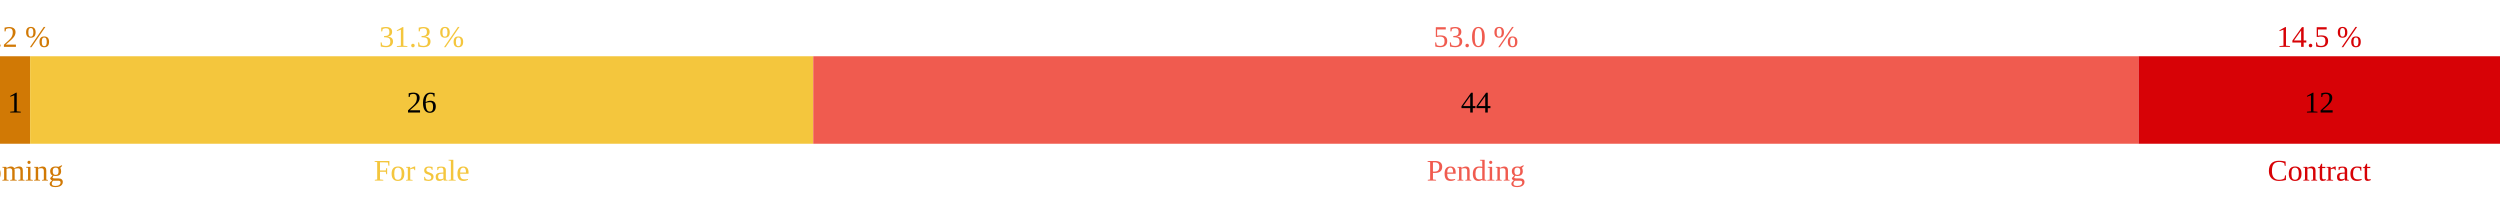
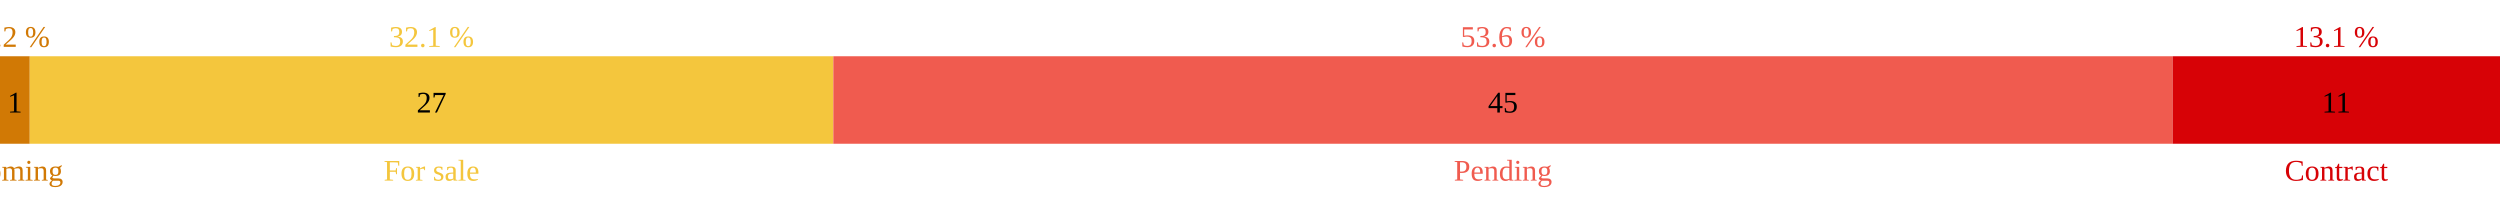
<svg xmlns="http://www.w3.org/2000/svg" width="1000" height="80">
-   <rect class="rect-stacked" x="0" y="22.5" height="35" width="12.048" style="fill: #d17905;" />
-   <rect class="rect-stacked" x="12.048" y="22.5" height="35" width="313.253" style="fill: #f4c63d;" />
-   <rect class="rect-stacked" x="325.301" y="22.5" height="35" width="530.12" style="fill: #f05b4f;" />
-   <rect class="rect-stacked" x="855.422" y="22.5" height="35" width="144.578" style="fill: #d70206;" />
-   <text class="text-value" text-anchor="middle" x="6.024" y="45">1</text>
-   <text class="text-value" text-anchor="middle" x="168.675" y="45">26</text>
-   <text class="text-value" text-anchor="middle" x="590.361" y="45">44</text>
-   <text class="text-value" text-anchor="middle" x="927.711" y="45">12</text>
-   <text class="text-percent" text-anchor="middle" x="6.024" y="18.75" style="fill: #d17905;">1.2 %</text>
-   <text class="text-percent" text-anchor="middle" x="168.675" y="18.75" style="fill: #f4c63d;">31.3 %</text>
-   <text class="text-percent" text-anchor="middle" x="590.361" y="18.75" style="fill: #f05b4f;">53.0 %</text>
-   <text class="text-percent" text-anchor="middle" x="927.711" y="18.75" style="fill: #d70206;">14.5 %</text>
-   <text class="text-label" text-anchor="middle" x="6.024" y="72.25" style="fill: #d17905;">Coming</text>
-   <text class="text-label" text-anchor="middle" x="168.675" y="72.25" style="fill: #f4c63d;">For sale</text>
-   <text class="text-label" text-anchor="middle" x="590.361" y="72.25" style="fill: #f05b4f;">Pending</text>
-   <text class="text-label" text-anchor="middle" x="927.711" y="72.25" style="fill: #d70206;">Contract</text>
+   <rect class="rect-stacked" x="0" y="22.5" height="35" width="11.905" style="fill: #d17905;" />
+   <rect class="rect-stacked" x="11.905" y="22.5" height="35" width="321.429" style="fill: #f4c63d;" />
+   <rect class="rect-stacked" x="333.333" y="22.5" height="35" width="535.714" style="fill: #f05b4f;" />
+   <rect class="rect-stacked" x="869.048" y="22.5" height="35" width="130.952" style="fill: #d70206;" />
+   <text class="text-value" text-anchor="middle" x="5.952" y="45">1</text>
+   <text class="text-value" text-anchor="middle" x="172.619" y="45">27</text>
+   <text class="text-value" text-anchor="middle" x="601.19" y="45">45</text>
+   <text class="text-value" text-anchor="middle" x="934.524" y="45">11</text>
+   <text class="text-percent" text-anchor="middle" x="5.952" y="18.75" style="fill: #d17905;">1.2 %</text>
+   <text class="text-percent" text-anchor="middle" x="172.619" y="18.75" style="fill: #f4c63d;">32.1 %</text>
+   <text class="text-percent" text-anchor="middle" x="601.19" y="18.75" style="fill: #f05b4f;">53.6 %</text>
+   <text class="text-percent" text-anchor="middle" x="934.524" y="18.75" style="fill: #d70206;">13.1 %</text>
+   <text class="text-label" text-anchor="middle" x="5.952" y="72.25" style="fill: #d17905;">Coming</text>
+   <text class="text-label" text-anchor="middle" x="172.619" y="72.25" style="fill: #f4c63d;">For sale</text>
+   <text class="text-label" text-anchor="middle" x="601.19" y="72.25" style="fill: #f05b4f;">Pending</text>
+   <text class="text-label" text-anchor="middle" x="934.524" y="72.25" style="fill: #d70206;">Contract</text>
</svg>
